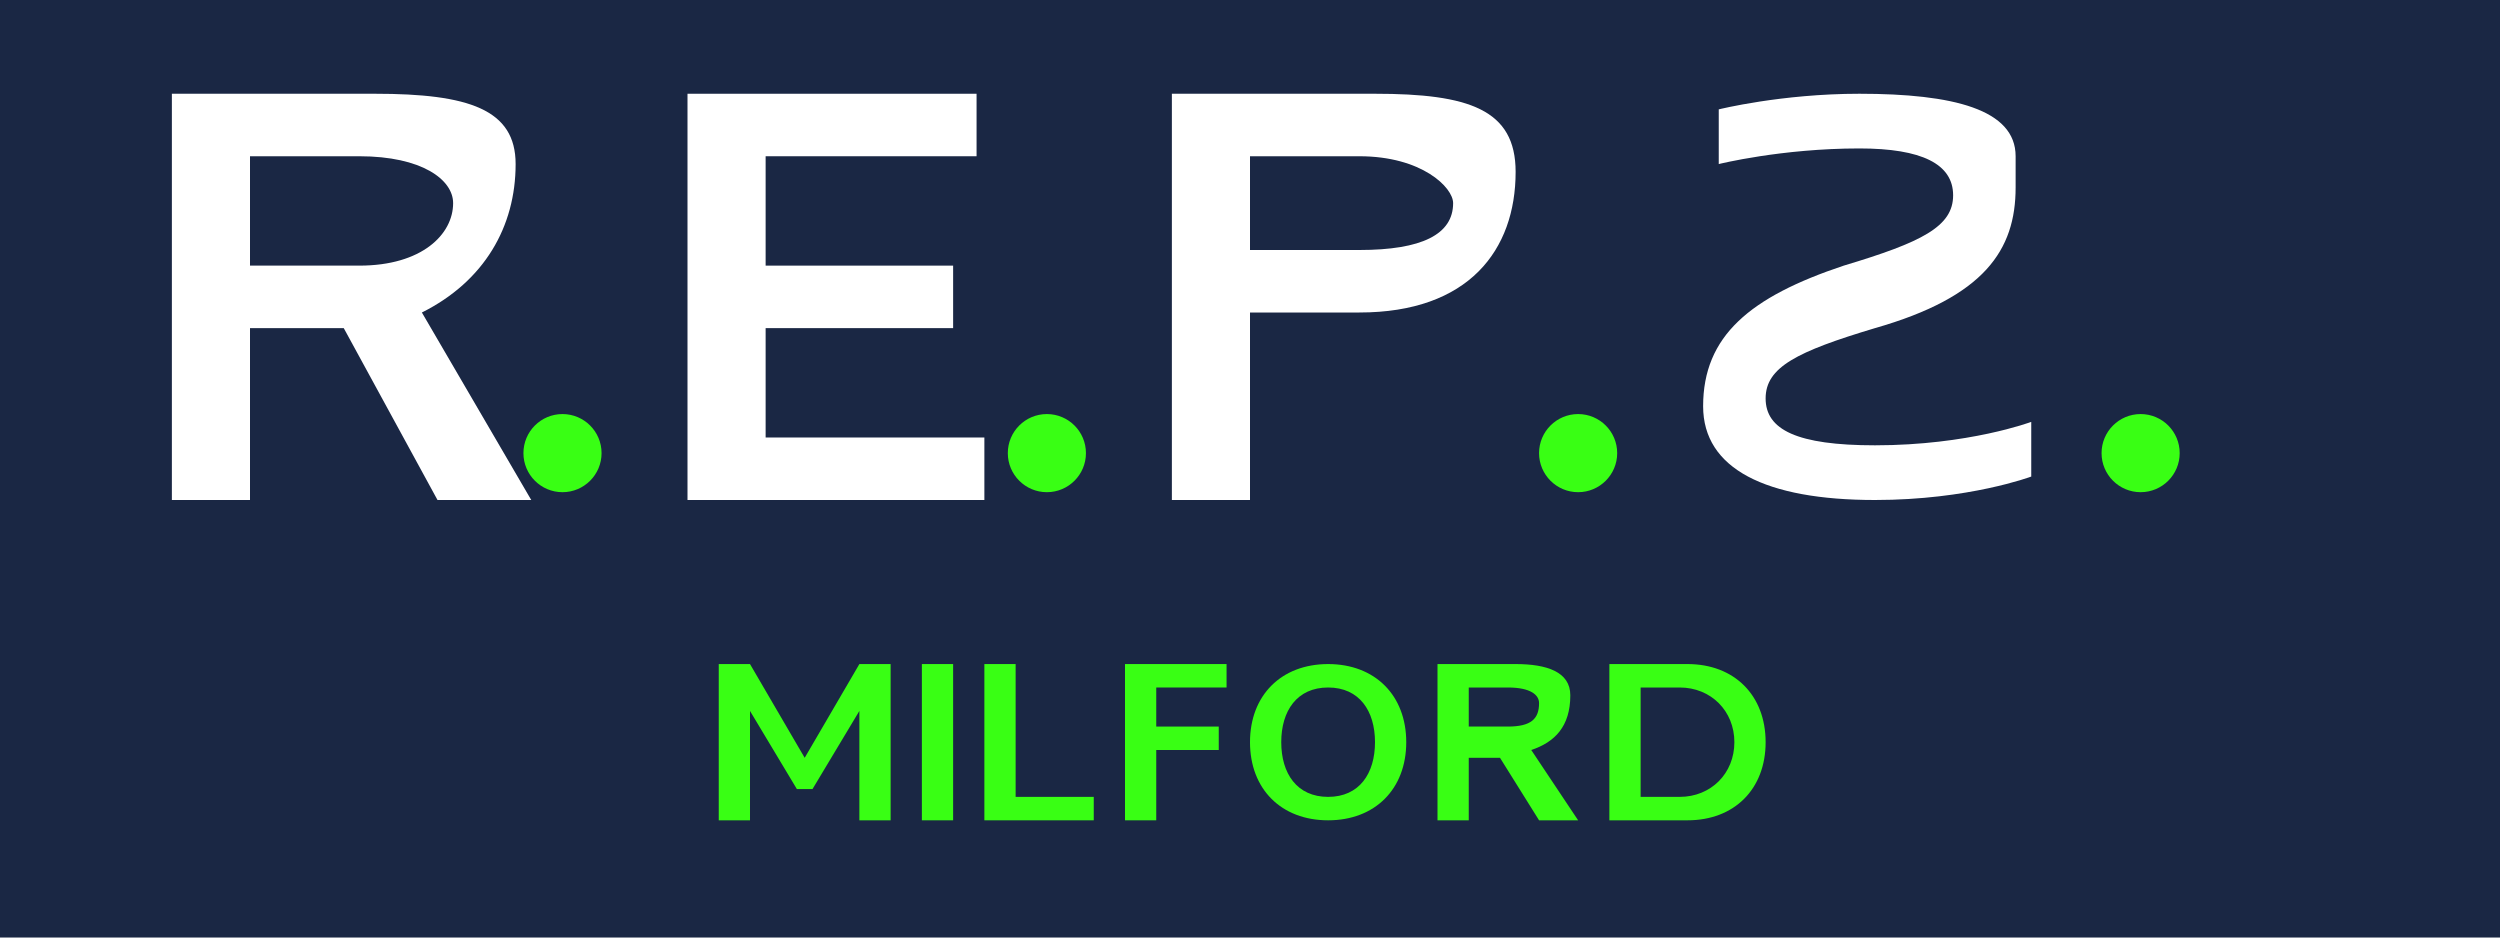
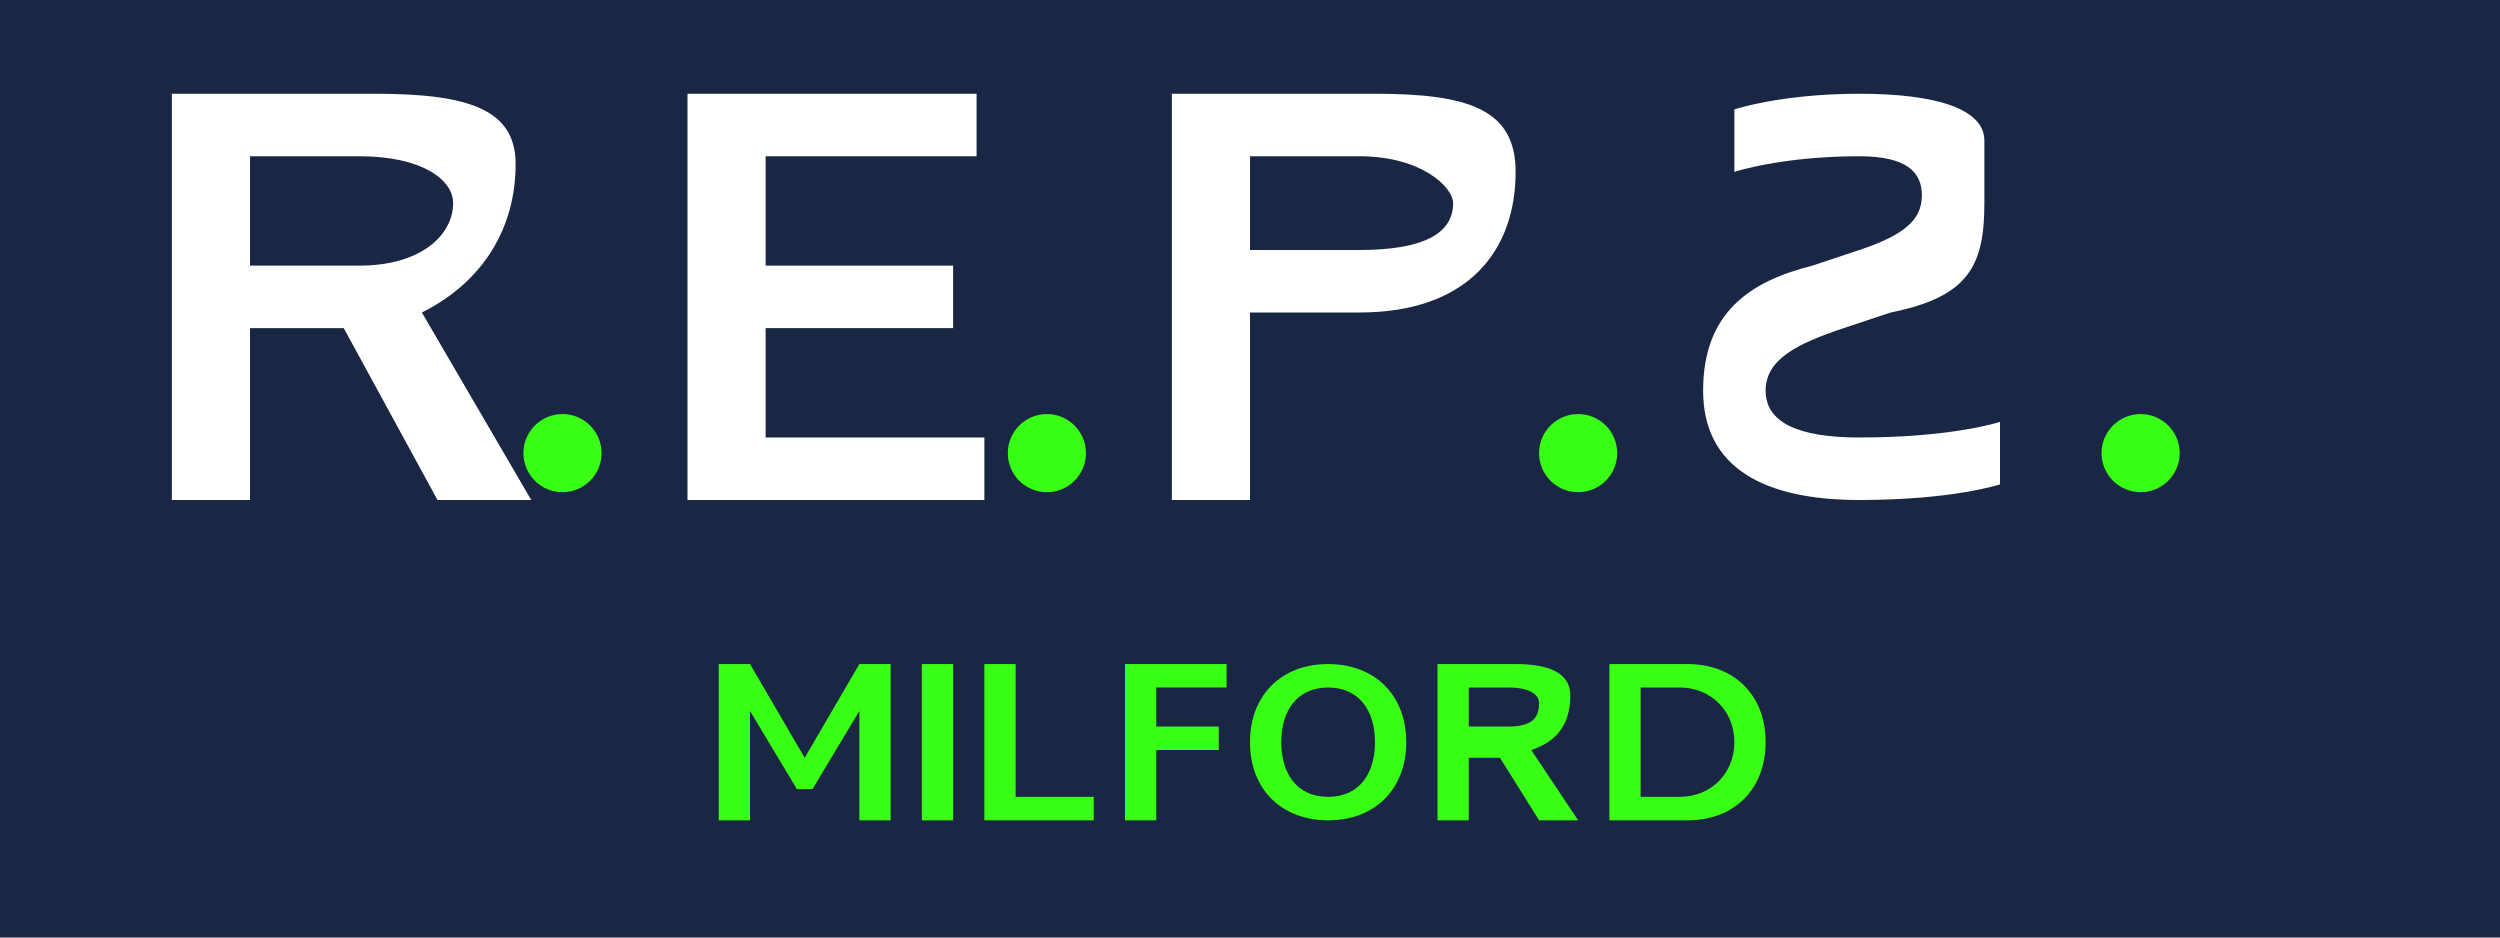
<svg xmlns="http://www.w3.org/2000/svg" width="320" height="120" viewBox="0 0 320 120">
  <rect width="320" height="120" fill="#1a2744" />
  <g transform="translate(160, 38)">
    <g fill="#ffffff" transform="translate(-138, 0)">
      <path d="M0,-26 L0,26 L10,26 L10,4 L22,4 L34,26 L46,26 L32,2 C40,-2 44,-9 44,-17 C44,-24 38,-26 26,-26 L0,-26 Z M10,-18 L24,-18 C32,-18 36,-15 36,-12 C36,-8 32,-4 24,-4 L10,-4 L10,-18 Z" />
    </g>
    <circle cx="-88" cy="20" r="5" fill="#39ff14" />
    <g fill="#ffffff" transform="translate(-72, 0)">
      <path d="M0,-26 L0,26 L38,26 L38,18 L10,18 L10,4 L34,4 L34,-4 L10,-4 L10,-18 L37,-18 L37,-26 L0,-26 Z" />
    </g>
    <circle cx="-26" cy="20" r="5" fill="#39ff14" />
    <g fill="#ffffff" transform="translate(-10, 0)">
      <path d="M0,-26 L0,26 L10,26 L10,2 L24,2 C38,2 44,-6 44,-16 C44,-24 38,-26 26,-26 L0,-26 Z M10,-18 L24,-18 C32,-18 36,-14 36,-12 C36,-8 32,-6 24,-6 L10,-6 L10,-18 Z" />
    </g>
    <circle cx="42" cy="20" r="5" fill="#39ff14" />
    <g fill="#ffffff" transform="translate(58, 0)">
-       <path d="M40,-18 C40,-24 32,-26 20,-26 C10,-26 2,-24 2,-24 L2,-17 C2,-17 10,-19 20,-19 C28,-19 32,-17 32,-13 C32,-9 28,-7 18,-4 C6,0 0,5 0,14 C0,22 8,26 22,26 C34,26 42,23 42,23 L42,16 C42,16 34,19 22,19 C12,19 8,17 8,13 C8,9 12,7 22,4 C36,0 40,-6 40,-14 L40,-18 Z" />
+       <path d="M36,-20 C36,-24 30,-26 20,-26 C10,-26 4,-24 4,-24 L4,-16 C4,-16 10,-18 20,-18 C26,-18 28,-16 28,-13 C28,-10 26,-8 20,-6 L14,-4 C6,-2 0,2 0,12 C0,22 8,26 20,26 C32,26 38,24 38,24 L38,16 C38,16 32,18 20,18 C12,18 8,16 8,12 C8,8 12,6 18,4 L24,2 C34,0 36,-4 36,-12 L36,-20 Z" />
    </g>
    <circle cx="114" cy="20" r="5" fill="#39ff14" />
  </g>
  <g fill="#39ff14" transform="translate(160, 95)">
    <g transform="translate(-68, 0)">
      <path d="M0,-10 L0,10 L4,10 L4,-4 L10,6 L12,6 L18,-4 L18,10 L22,10 L22,-10 L18,-10 L11,2 L4,-10 L0,-10 Z" />
    </g>
    <g transform="translate(-42, 0)">
      <path d="M0,-10 L0,10 L4,10 L4,-10 L0,-10 Z" />
    </g>
    <g transform="translate(-34, 0)">
      <path d="M0,-10 L0,10 L14,10 L14,7 L4,7 L4,-10 L0,-10 Z" />
    </g>
    <g transform="translate(-16, 0)">
      <path d="M0,-10 L0,10 L4,10 L4,1 L12,1 L12,-2 L4,-2 L4,-7 L13,-7 L13,-10 L0,-10 Z" />
    </g>
    <g transform="translate(2, 0)">
      <path d="M8,-10 C2,-10 -2,-6 -2,0 C-2,6 2,10 8,10 C14,10 18,6 18,0 C18,-6 14,-10 8,-10 Z M8,-7 C12,-7 14,-4 14,0 C14,4 12,7 8,7 C4,7 2,4 2,0 C2,-4 4,-7 8,-7 Z" />
    </g>
    <g transform="translate(24, 0)">
      <path d="M0,-10 L0,10 L4,10 L4,2 L8,2 L13,10 L18,10 L12,1 C15,0 17,-2 17,-6 C17,-9 14,-10 10,-10 L0,-10 Z M4,-7 L9,-7 C12,-7 13,-6 13,-5 C13,-3 12,-2 9,-2 L4,-2 L4,-7 Z" />
    </g>
    <g transform="translate(46, 0)">
      <path d="M0,-10 L0,10 L10,10 C16,10 20,6 20,0 C20,-6 16,-10 10,-10 L0,-10 Z M4,-7 L9,-7 C13,-7 16,-4 16,0 C16,4 13,7 9,7 L4,7 L4,-7 Z" />
    </g>
  </g>
</svg>
